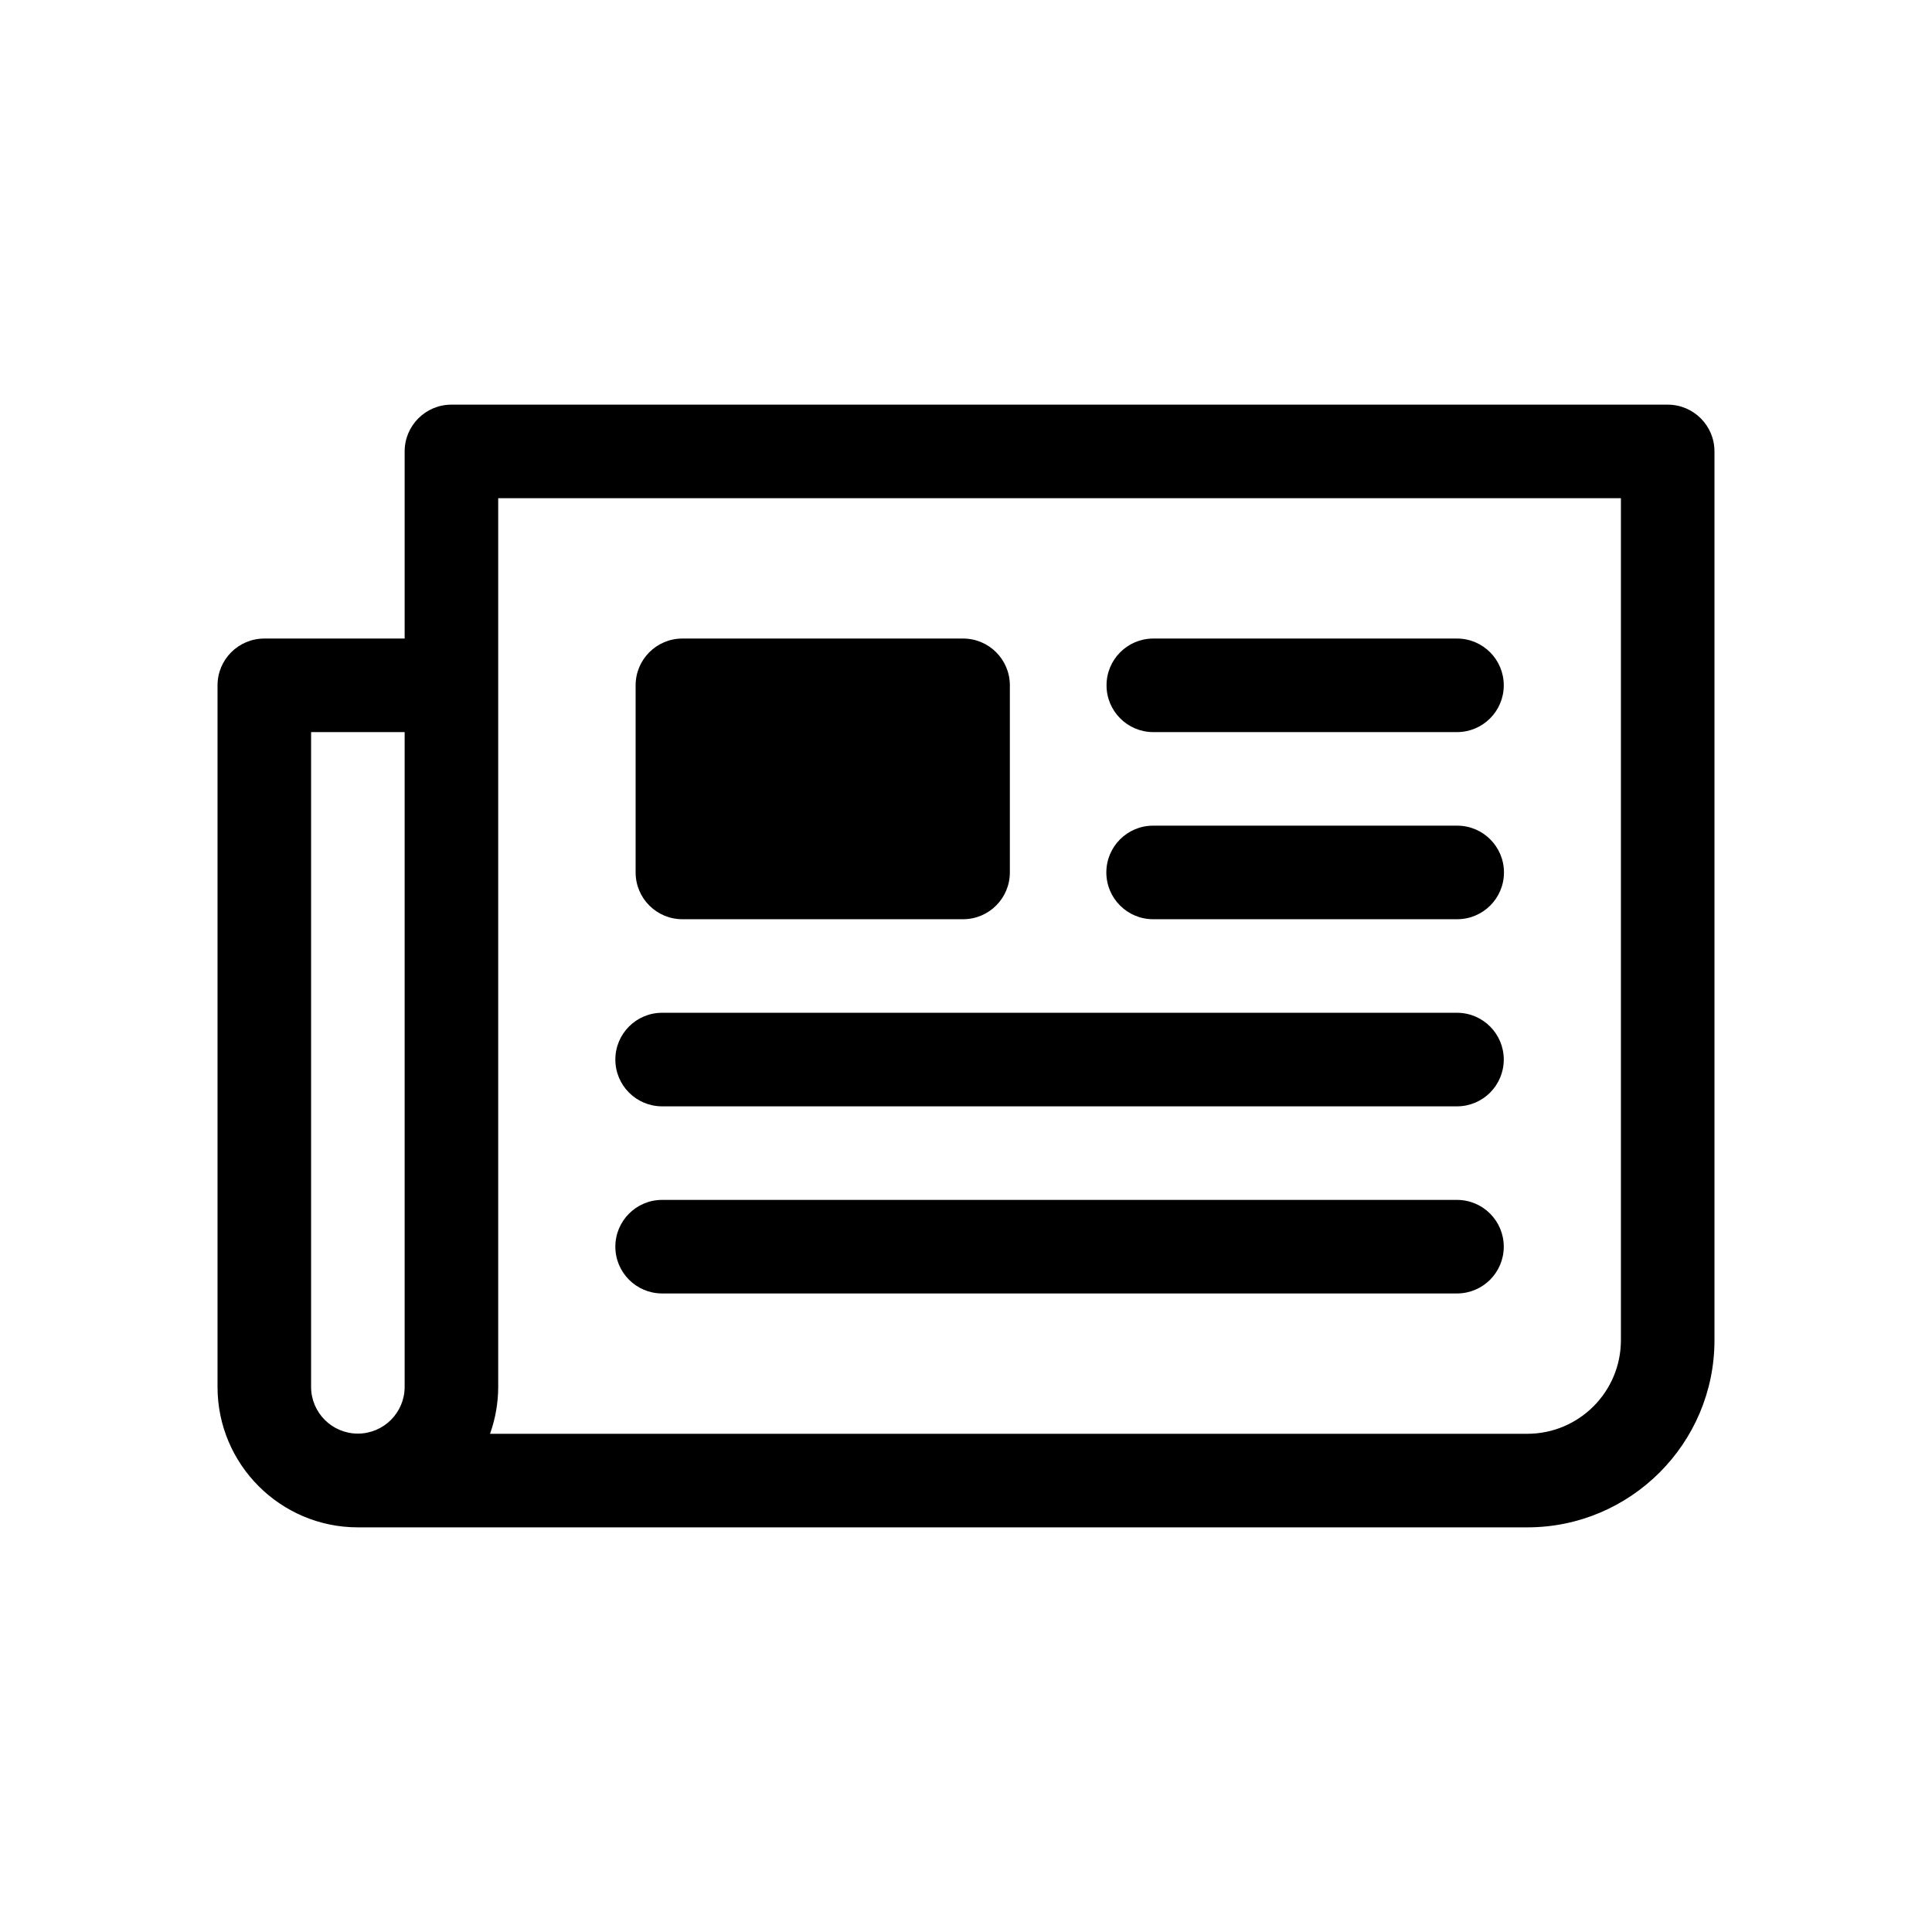
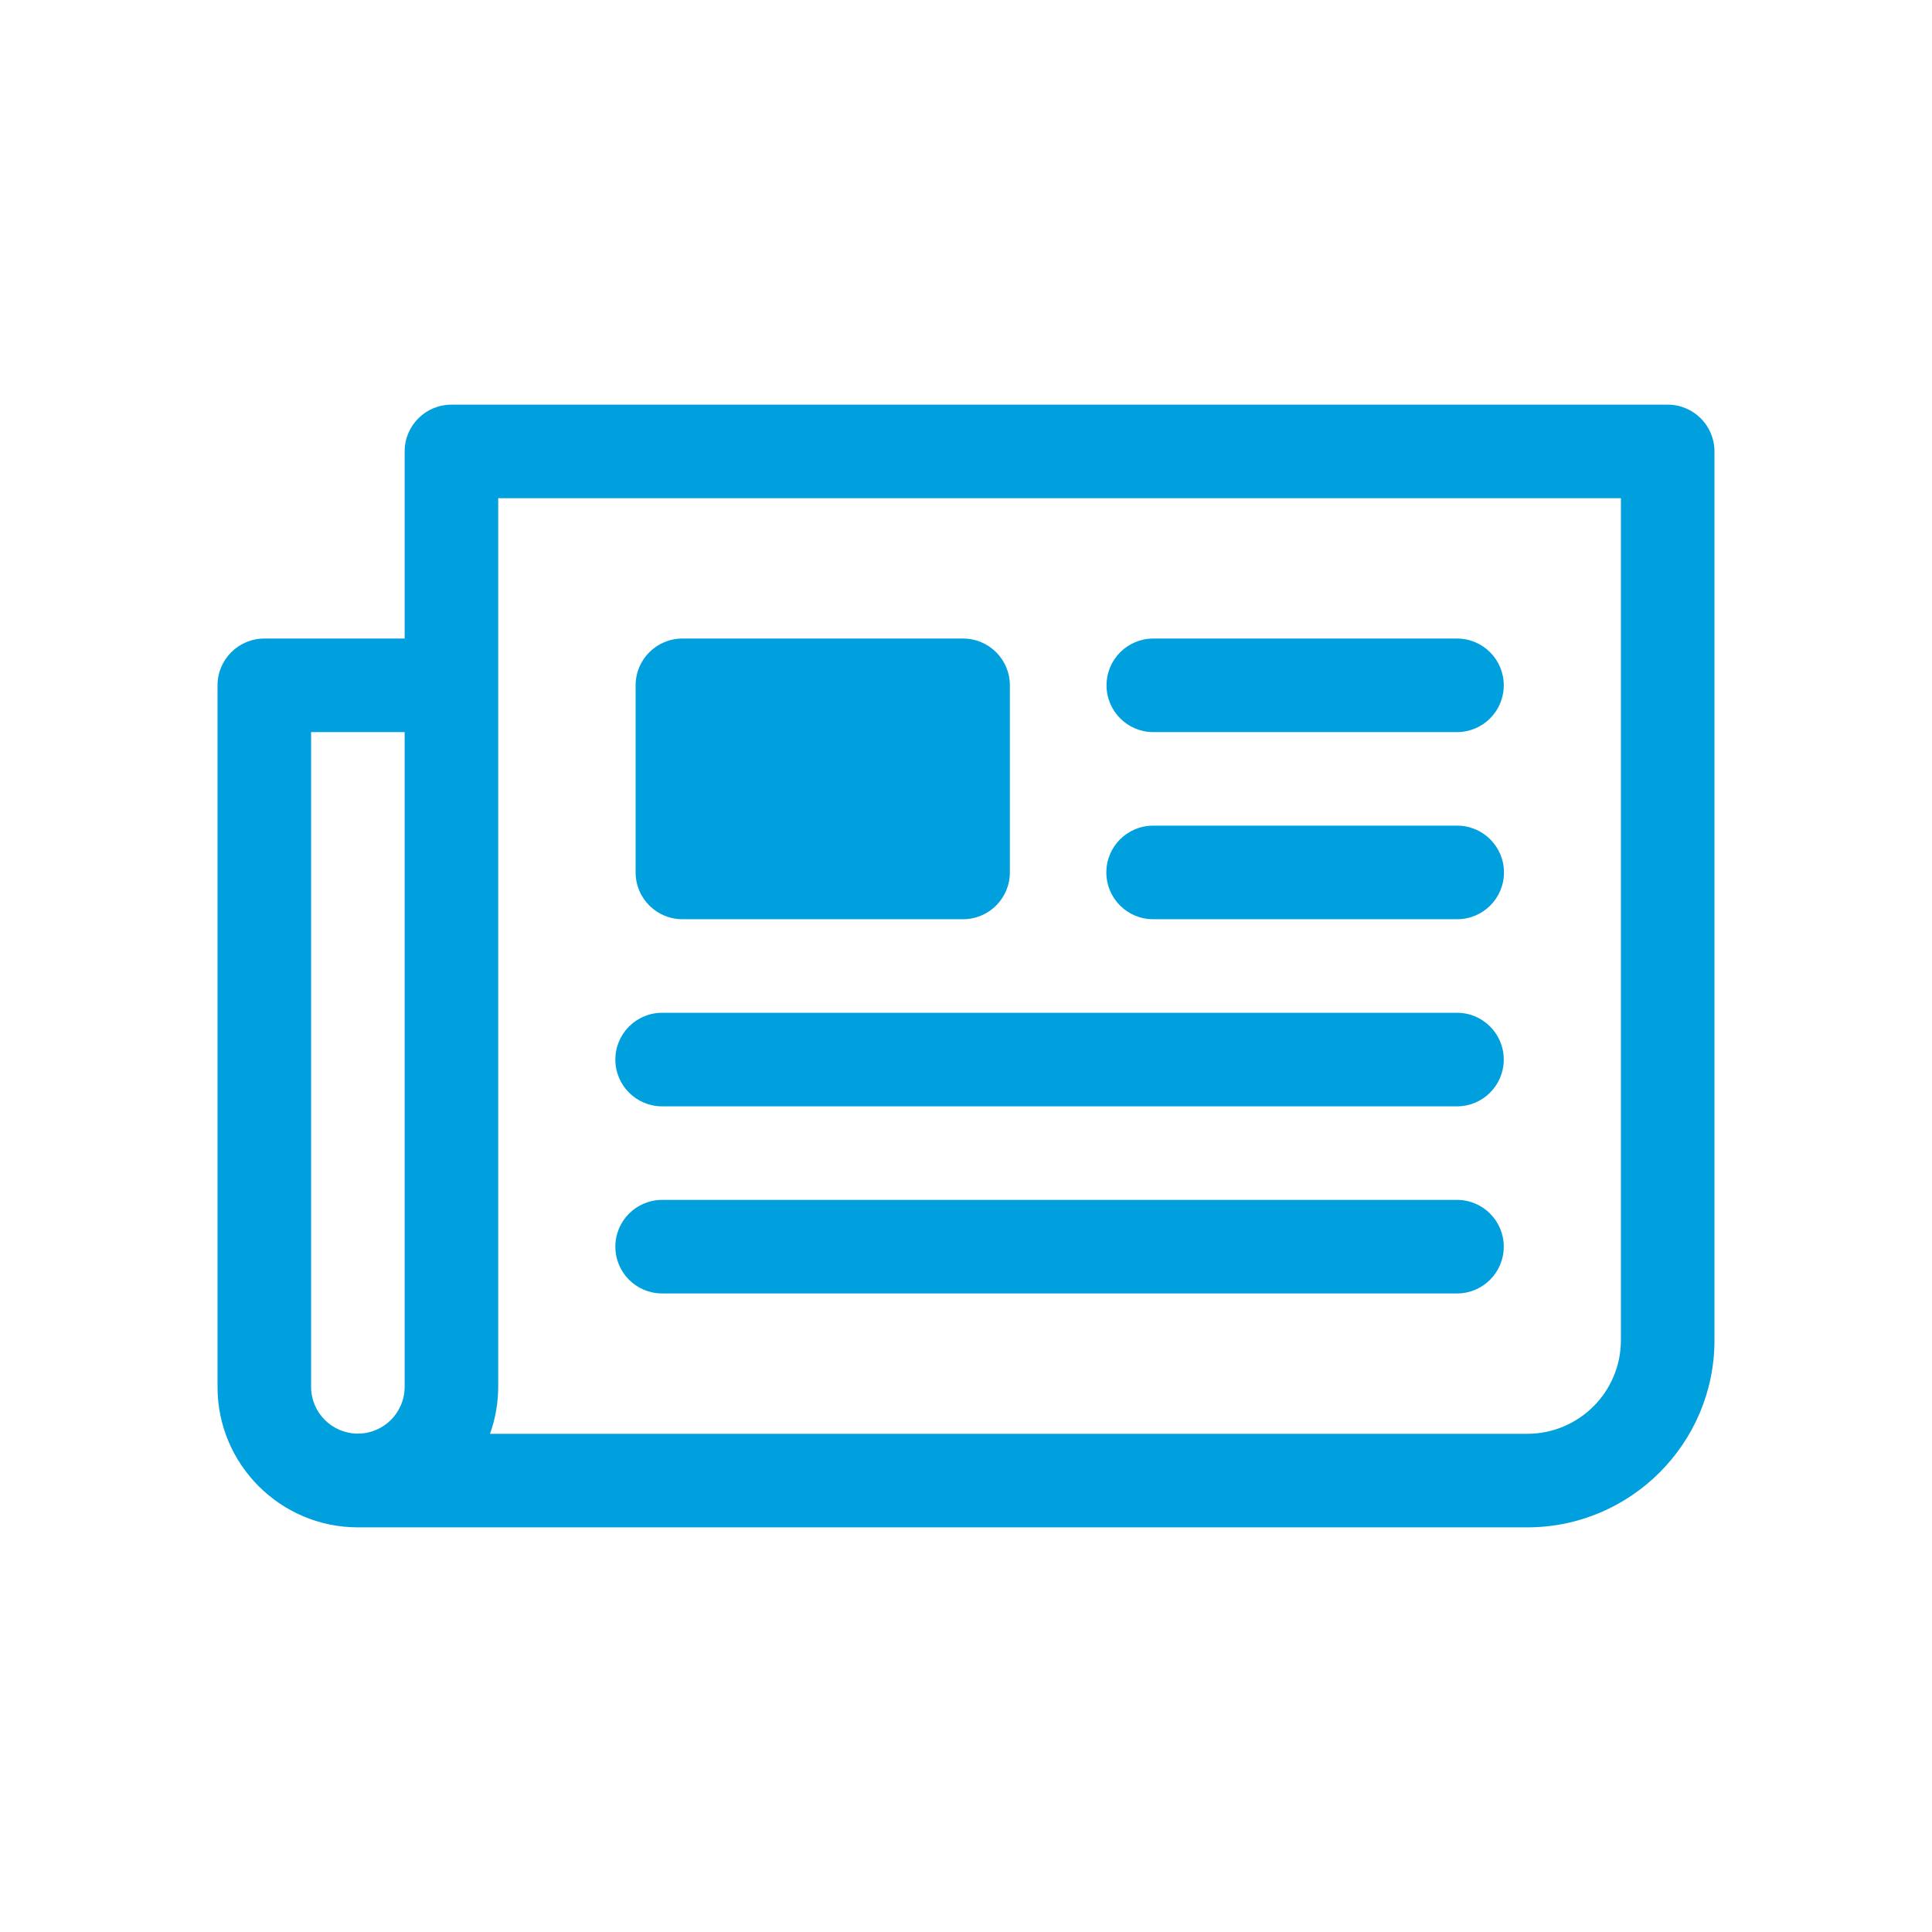
<svg xmlns="http://www.w3.org/2000/svg" id="Layer_1" data-name="Layer 1" width="2409.179" height="2409.179" viewBox="0 0 2409.179 2409.179">
  <g>
-     <path d="M2079.59,504.59H562.923a58.336,58.336,0,0,0-58.333,58.333v233.333h-175a58.337,58.337,0,0,0-58.334,58.334v875c0,96.5,78.5,175,175,175H1904.59c128.658,0,233.333-104.676,233.333-233.334V562.923A58.336,58.336,0,0,0,2079.59,504.59ZM387.923,912.923H504.59V1729.59a58.334,58.334,0,0,1-116.667,0Zm1633.333,758.333a116.8,116.8,0,0,1-116.666,116.667H611.045a173.722,173.722,0,0,0,10.211-58.333V621.256h1400Z" />
-     <path d="M850.944,796.256h350a58.334,58.334,0,0,1,58.334,58.334v233.332a58.334,58.334,0,0,1-58.334,58.334H850.945a58.334,58.334,0,0,1-58.334-58.334V854.589A58.333,58.333,0,0,1,850.944,796.256Z" />
-     <path d="M1437.923,912.923H1817.09a58.334,58.334,0,0,0,0-116.667h-379.167a58.334,58.334,0,0,0,0,116.667Z" />
-     <path d="M1437.923,1146.256H1817.09a58.333,58.333,0,1,0,0-116.666h-379.167a58.333,58.333,0,0,0,0,116.666Z" />
-     <path d="M825.423,1379.59H1817.09a58.334,58.334,0,0,0,0-116.667H825.423a58.334,58.334,0,0,0,0,116.667Z" />
-     <path d="M1817.09,1496.256H825.423a58.334,58.334,0,0,0,0,116.667H1817.09a58.334,58.334,0,0,0,0-116.667Z" />
+     <path fill="#00a0df" d="M2079.59,504.59H562.923a58.336,58.336,0,0,0-58.333,58.333v233.333h-175a58.337,58.337,0,0,0-58.334,58.334v875c0,96.5,78.5,175,175,175H1904.59c128.658,0,233.333-104.676,233.333-233.334V562.923A58.336,58.336,0,0,0,2079.59,504.59ZM387.923,912.923H504.59V1729.59a58.334,58.334,0,0,1-116.667,0Zm1633.333,758.333a116.8,116.8,0,0,1-116.666,116.667H611.045a173.722,173.722,0,0,0,10.211-58.333V621.256h1400Z" />
+     <path fill="#00a0df" d="M850.944,796.256h350a58.334,58.334,0,0,1,58.334,58.334v233.332a58.334,58.334,0,0,1-58.334,58.334H850.945a58.334,58.334,0,0,1-58.334-58.334V854.589A58.333,58.333,0,0,1,850.944,796.256Z" />
+     <path fill="#00a0df" d="M1437.923,912.923H1817.09a58.334,58.334,0,0,0,0-116.667h-379.167a58.334,58.334,0,0,0,0,116.667Z" />
+     <path fill="#00a0df" d="M1437.923,1146.256H1817.09a58.333,58.333,0,1,0,0-116.666h-379.167a58.333,58.333,0,0,0,0,116.666Z" />
+     <path fill="#00a0df" d="M825.423,1379.59H1817.09a58.334,58.334,0,0,0,0-116.667H825.423a58.334,58.334,0,0,0,0,116.667Z" />
+     <path fill="#00a0df" d="M1817.09,1496.256H825.423a58.334,58.334,0,0,0,0,116.667H1817.09a58.334,58.334,0,0,0,0-116.667Z" />
  </g>
</svg>
